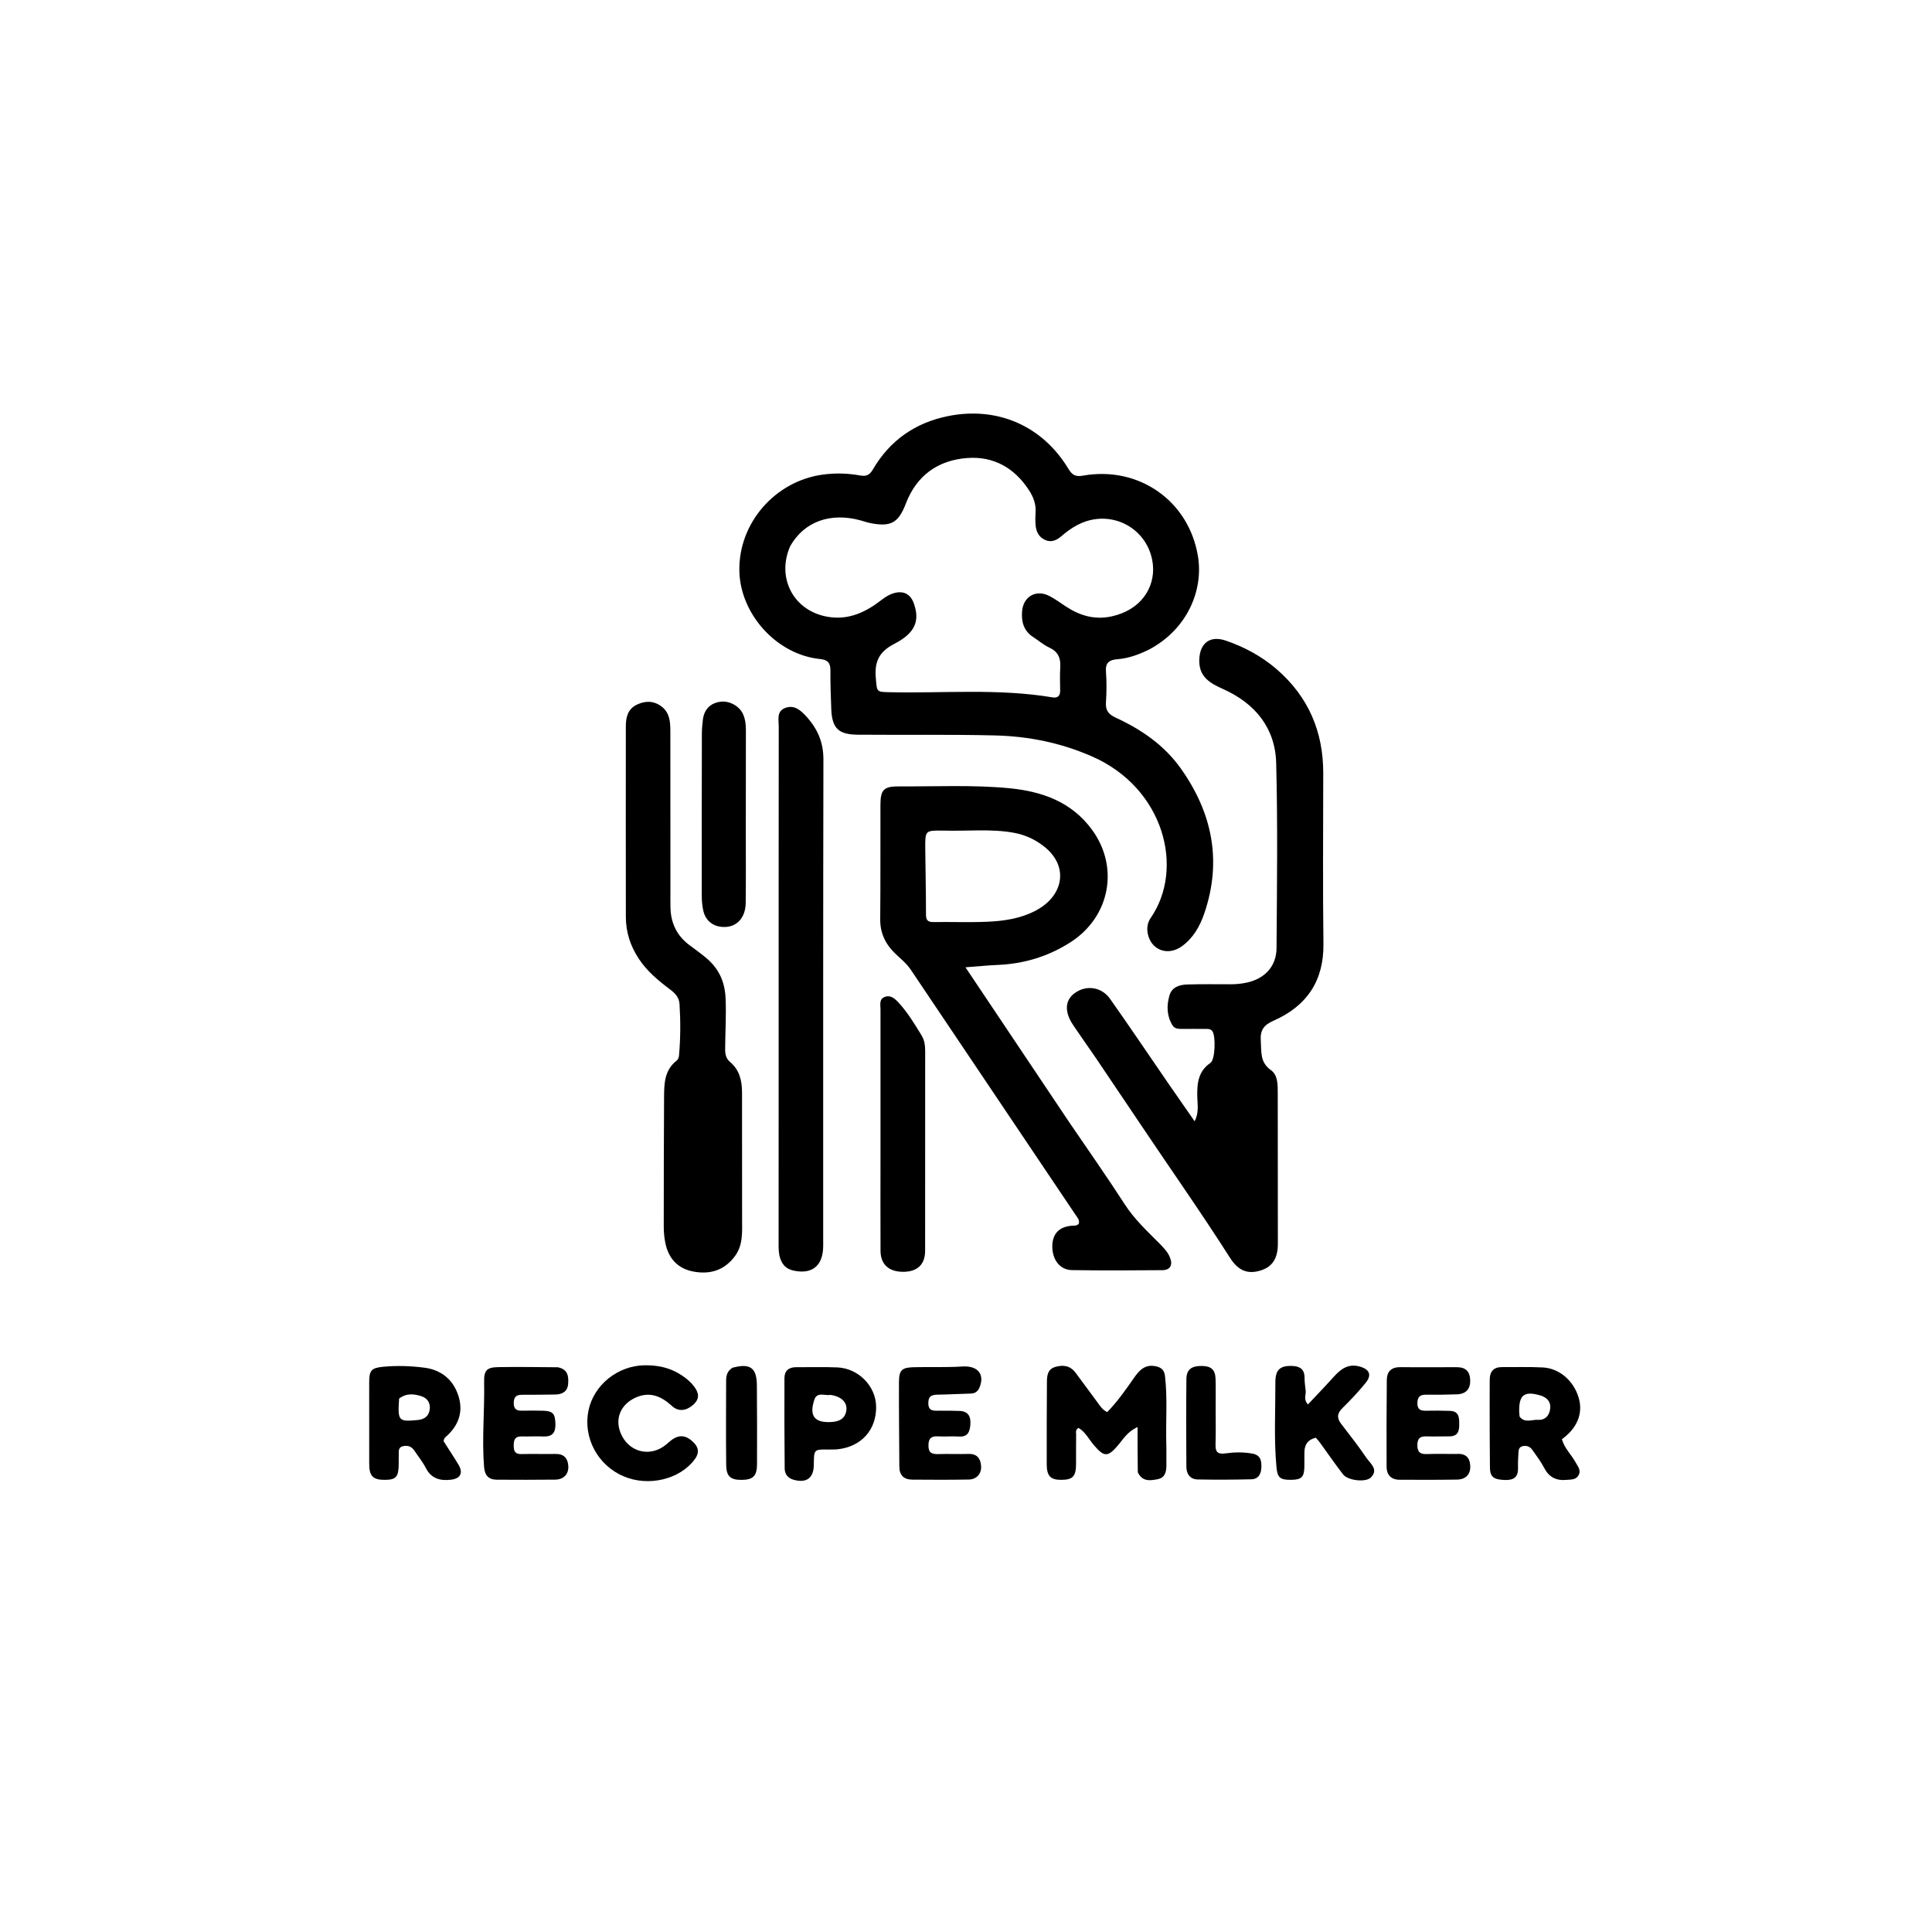
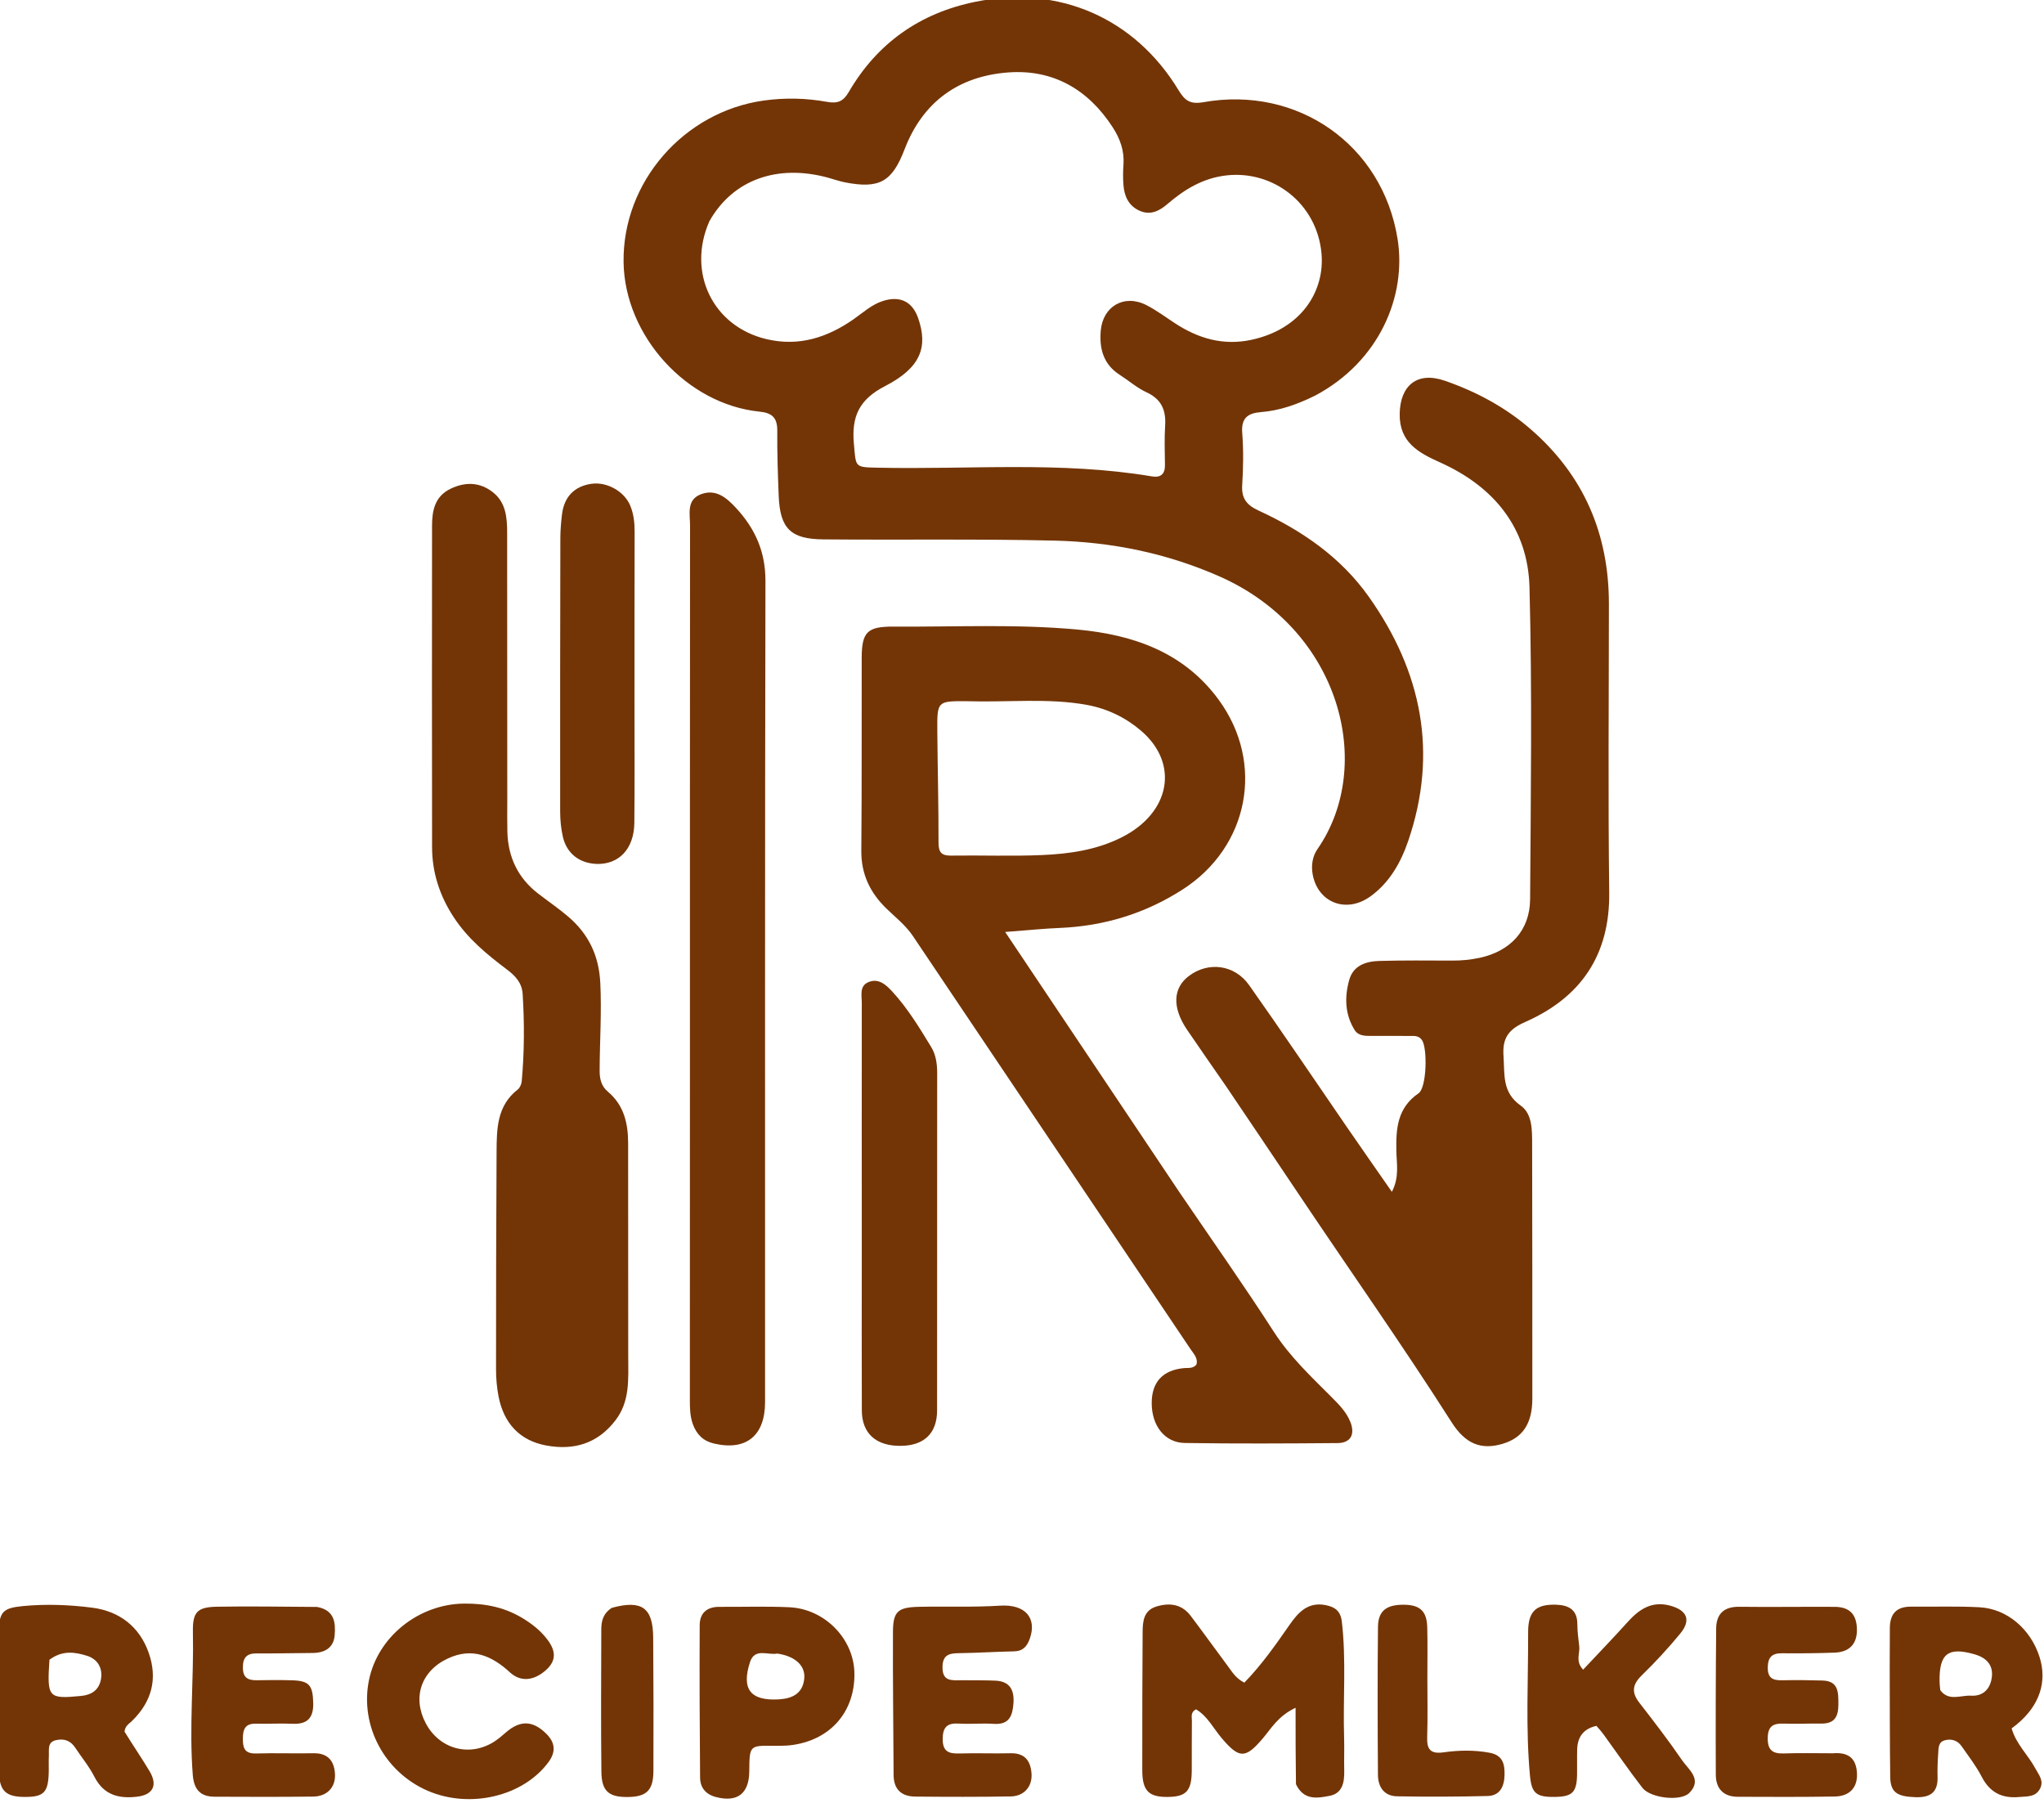
- <svg xmlns="http://www.w3.org/2000/svg" version="1.1" id="Layer_1" x="0px" y="0px" width="100%" viewBox="0 0 1024 1024" enable-background="new 0 0 1024 1024" xml:space="preserve">
-   <path fill="#000000" opacity="1" stroke="none" d=" M609.07,344.249   C603.469,347.017 597.992,348.956 592.096,349.42   C587.989,349.743 585.805,351.243 586.176,355.958   C586.606,361.423 586.509,366.964 586.169,372.442   C585.91,376.609 587.67,378.679 591.296,380.346   C604.957,386.626 617.143,395.001 625.943,407.435   C642.545,430.892 647.763,456.355 638.335,484.031   C636.006,490.869 632.471,497.178 626.421,501.536   C618.897,506.957 610.01,503.547 608.322,494.745   C607.761,491.822 608.239,488.918 609.852,486.59   C627.966,460.433 617.074,417.783 578.946,400.998   C562.413,393.72 545.21,390.214 527.141,389.789   C502.981,389.22 478.825,389.613 454.669,389.408   C444.414,389.321 440.986,386.073 440.584,375.708   C440.32,368.886 440.089,362.056 440.138,355.231   C440.166,351.239 438.549,349.686 434.599,349.29   C411.724,346.996 392.224,325.495 391.867,302.416   C391.477,277.142 410.831,255.052 435.939,251.573   C442.665,250.641 449.24,250.816 455.772,251.991   C459.169,252.602 460.896,251.813 462.598,248.894   C471.58,233.488 485.011,224.079 502.421,220.554   C528.583,215.257 552.449,225.663 566.199,248.352   C568.176,251.615 569.81,252.839 574.008,252.096   C603.576,246.86 630.195,265.421 634.967,295.01   C637.846,312.861 629.349,333.474 609.07,344.249  M418.838,289.449   C411.677,305.612 419.919,322.548 436.766,326.517   C446.94,328.914 455.824,326.012 464.077,320.282   C467.077,318.198 469.765,315.651 473.36,314.514   C478.704,312.822 482.579,314.704 484.396,319.937   C487.529,328.957 485.25,335.46 474.041,341.23   C465.827,345.459 463.425,350.821 464.202,359.389   C464.873,366.798 464.357,366.727 471.616,366.888   C500.369,367.523 529.23,364.806 557.852,369.626   C560.532,370.077 561.943,368.907 561.908,366.064   C561.857,361.9 561.707,357.723 561.963,353.573   C562.263,348.722 560.738,345.34 556.091,343.199   C553.106,341.824 550.549,339.541 547.744,337.751   C542.605,334.472 541.255,329.57 541.733,323.896   C542.386,316.151 549.146,312.28 556.092,315.836   C559.189,317.422 562.022,319.531 564.944,321.45   C572.319,326.294 580.148,328.636 589.078,326.72   C604.633,323.382 612.194,311.534 611.068,299.48   C609.62,283.979 596.007,273.429 581.199,275.096   C573.911,275.916 568.044,279.467 562.647,284.114   C560.139,286.273 557.334,287.699 553.961,286.202   C550.54,284.683 549.154,281.713 548.872,278.199   C548.7,276.048 548.718,273.863 548.872,271.709   C549.184,267.348 547.813,263.567 545.475,259.956   C537.758,248.035 526.707,241.717 512.678,242.758   C497.179,243.91 485.848,251.953 480.121,266.891   C476.197,277.124 472.24,279.37 461.401,277.274   C459.612,276.928 457.879,276.296 456.116,275.813   C440.217,271.465 426.237,276.383 418.838,289.449  z" />
-   <path fill="#000000" opacity="1" stroke="none" d=" M580.984,560.986   C576.801,554.935 572.789,549.202 568.858,543.413   C564.127,536.446 564.379,530.285 569.464,526.483   C575.555,521.928 583.772,522.92 588.369,529.426   C598.75,544.119 608.785,559.056 618.984,573.877   C623.573,580.547 628.219,587.177 633.173,594.306   C635.581,589.703 634.669,585.49 634.588,581.484   C634.443,574.404 634.908,567.91 641.565,563.354   C644.133,561.597 644.411,549.096 642.596,546.591   C641.51,545.092 639.964,545.376 638.512,545.359   C634.513,545.312 630.513,545.326 626.514,545.342   C624.627,545.35 622.596,545.257 621.537,543.58   C618.416,538.641 618.265,533.18 619.788,527.757   C621.077,523.168 625.075,521.922 629.229,521.798   C636.889,521.57 644.559,521.664 652.225,521.684   C655.07,521.692 657.852,521.422 660.647,520.833   C670.281,518.802 676.525,512.289 676.593,502.453   C676.818,469.791 677.257,437.112 676.404,404.47   C675.917,385.842 665.285,372.854 648.342,365.246   C641.549,362.195 635.494,358.938 635.637,349.972   C635.78,341.024 641.179,336.6 649.748,339.556   C659.566,342.942 668.671,347.813 676.603,354.656   C693.412,369.157 701.354,387.64 701.345,409.709   C701.332,439.873 701.063,470.041 701.449,500.201   C701.702,519.947 692.535,533.254 675.065,540.964   C669.702,543.33 667.85,546.091 668.242,551.717   C668.643,557.483 667.732,563.055 673.654,567.23   C677.3,569.8 677.225,574.91 677.234,579.28   C677.285,605.944 677.304,632.609 677.293,659.273   C677.29,667.089 674.275,671.569 667.958,673.446   C661.225,675.447 656.283,673.5 651.931,666.669   C636.353,642.217 619.635,618.53 603.514,594.443   C596.103,583.368 588.634,572.333 580.984,560.986  z" />
-   <path fill="#000000" opacity="1" stroke="none" d=" M566.518,594.522   C576.551,609.286 586.641,623.585 596.116,638.279   C601.168,646.114 607.798,652.317 614.251,658.789   C616.605,661.15 618.99,663.542 620.2,666.729   C621.662,670.582 620.17,673.183 616.115,673.216   C600.12,673.348 584.122,673.432 568.13,673.184   C561.833,673.086 557.788,667.788 557.745,660.756   C557.705,654.064 561.209,650.262 567.969,649.668   C569.267,649.553 570.673,649.861 571.775,648.588   C572.371,646.607 570.959,645.219 569.978,643.759   C540.904,600.485 511.801,557.232 482.727,513.957   C480.459,510.581 477.295,508.122 474.429,505.349   C469.292,500.381 466.466,494.535 466.533,487.161   C466.716,467.002 466.601,446.839 466.65,426.678   C466.67,418.494 468.37,416.742 476.705,416.798   C496.021,416.928 515.369,415.929 534.641,417.744   C552.115,419.39 567.895,424.89 578.789,439.772   C593.371,459.691 588.272,486.029 567.412,499.388   C555.635,506.931 542.76,510.853 528.801,511.432   C523.691,511.644 518.594,512.174 511.716,512.693   C530.318,540.468 548.318,567.345 566.518,594.522  M499.609,440.225   C490.394,440.173 490.332,440.174 490.407,449.659   C490.498,461.307 490.811,472.954 490.789,484.601   C490.784,487.652 491.679,488.753 494.741,488.71   C504.229,488.578 513.733,488.957 523.205,488.548   C531.844,488.175 540.383,486.972 548.335,482.962   C563.591,475.271 566.509,459.848 554.374,449.478   C549.499,445.312 543.766,442.557 537.434,441.395   C525.221,439.154 512.867,440.625 499.609,440.225  z" />
-   <path fill="#000000" opacity="1" stroke="none" d=" M393.328,645.984   C393.341,653.286 393.896,660.103 389.309,666.08   C383.669,673.429 376.204,675.551 367.591,673.97   C359.156,672.422 354.224,666.919 352.597,658.573   C352.06,655.817 351.801,652.962 351.801,650.152   C351.797,627.336 351.843,604.52 351.971,581.705   C352.011,574.513 352.082,567.256 358.604,562.181   C359.299,561.64 359.793,560.484 359.877,559.568   C360.708,550.449 360.732,541.315 360.167,532.177   C359.95,528.672 357.86,526.467 355.236,524.493   C348.971,519.778 342.962,514.841 338.564,508.149   C334.127,501.397 331.728,494.084 331.715,486.066   C331.657,452.424 331.687,418.782 331.702,385.139   C331.704,380.259 332.635,375.794 337.636,373.44   C342.234,371.275 346.745,371.418 350.792,374.582   C354.89,377.787 355.293,382.521 355.298,387.262   C355.327,415.409 355.327,443.555 355.338,471.701   C355.339,474.865 355.285,478.031 355.365,481.194   C355.566,489.145 358.65,495.701 364.995,500.611   C368.155,503.056 371.479,505.305 374.509,507.9   C380.877,513.351 384.132,520.119 384.555,528.757   C385.006,537.938 384.376,547.055 384.345,556.199   C384.336,558.843 384.848,561.106 386.963,562.883   C391.991,567.108 393.285,572.83 393.29,579.036   C393.306,601.186 393.316,623.337 393.328,645.984  z" />
-   <path fill="#000000" opacity="1" stroke="none" d=" M412.706,559   C412.706,500.695 412.691,442.891 412.746,385.086   C412.749,381.432 411.481,376.892 416.322,375.166   C420.962,373.512 424.258,376.373 427.184,379.537   C433.16,385.998 436.447,393.257 436.427,402.448   C436.238,488.405 436.321,574.363 436.309,660.32   C436.307,670.925 430.363,675.691 420.325,673.374   C416.886,672.58 414.829,670.537 413.647,667.331   C412.701,664.764 412.678,662.122 412.68,659.451   C412.697,626.134 412.7,592.817 412.706,559  z" />
-   <path fill="#000000" opacity="1" stroke="none" d=" M466.682,613   C466.675,586.681 466.651,560.862 466.686,535.044   C466.69,532.651 465.855,529.627 468.824,528.425   C471.91,527.176 474.212,529.187 476.184,531.324   C481.07,536.617 484.779,542.761 488.5,548.867   C489.972,551.283 490.365,554.132 490.362,557.038   C490.33,592.351 490.375,627.665 490.337,662.978   C490.33,670.11 486.298,673.962 479.08,674.085   C471.255,674.22 466.735,670.285 466.699,662.972   C466.62,646.482 466.679,629.991 466.682,613  z" />
-   <path fill="#000000" opacity="1" stroke="none" d=" M395.294,441   C395.289,453.824 395.383,466.149 395.244,478.471   C395.152,486.659 390.309,491.647 383.196,491.314   C377.938,491.067 373.993,488.006 372.804,482.841   C372.212,480.273 371.95,477.573 371.947,474.933   C371.912,446.289 371.945,417.644 372.005,389   C372.01,386.511 372.223,384.01 372.525,381.537   C373.197,376.033 376.386,372.756 381.673,371.951   C386.516,371.214 392.027,374.231 393.933,378.741   C395.049,381.384 395.347,384.167 395.338,387.042   C395.283,404.861 395.3,422.681 395.294,441  z" />
-   <path fill="#000000" opacity="1" stroke="none" d=" M603.059,780.341   C602.935,772.355 602.935,764.8 602.935,756.345   C597.362,758.969 595.279,762.884 592.536,766.085   C587.145,772.376 585.219,772.333 579.76,765.928   C577.117,762.827 575.276,758.951 571.652,756.823   C569.857,757.77 570.383,759.259 570.368,760.488   C570.304,765.646 570.352,770.805 570.327,775.964   C570.295,782.485 568.621,784.301 562.67,784.344   C556.816,784.388 554.807,782.418 554.787,776.045   C554.741,761.568 554.814,747.09 554.891,732.613   C554.91,729.203 555.2,725.75 559.231,724.531   C563.376,723.277 567.207,723.782 569.996,727.479   C573.905,732.657 577.685,737.933 581.568,743.131   C582.942,744.971 584.088,747.059 586.834,748.453   C592.179,742.972 596.63,736.656 601.036,730.305   C603.803,726.316 606.895,722.972 612.477,724.129   C615.372,724.729 617.078,725.986 617.467,729.306   C618.886,741.425 617.793,753.571 618.178,765.695   C618.289,769.186 618.127,772.685 618.21,776.178   C618.296,779.781 617.631,783.221 613.641,783.994   C609.83,784.732 605.515,785.532 603.059,780.341  z" />
-   <path fill="#000000" opacity="1" stroke="none" d=" M235.125,763.852   C237.806,768.197 240.54,772.172 243.003,776.307   C245.628,780.713 244.033,783.694 239.021,784.278   C233.267,784.948 228.576,783.733 225.669,778.022   C224.022,774.786 221.64,771.927 219.63,768.871   C218.156,766.632 216.085,765.939 213.58,766.516   C210.812,767.155 211.443,769.482 211.351,771.388   C211.28,772.882 211.34,774.381 211.327,775.878   C211.267,782.83 209.965,784.324 203.958,784.35   C197.712,784.377 195.707,782.394 195.69,775.936   C195.651,761.465 195.645,746.995 195.679,732.524   C195.694,726.244 196.937,725.012 203.104,724.414   C210.428,723.705 217.799,723.98 225.002,724.912   C233.426,726.002 239.807,730.777 242.729,739.115   C245.597,747.297 243.645,754.453 237.454,760.495   C236.528,761.399 235.245,762.055 235.125,763.852  M211.533,741.264   C210.748,753.177 211.137,753.619 221.379,752.639   C224.681,752.323 227.085,750.841 227.701,747.425   C228.356,743.79 226.572,741.028 223.318,740.009   C219.608,738.848 215.605,738.206 211.533,741.264  z" />
-   <path fill="#000000" opacity="1" stroke="none" d=" M789.583,731.681   C789.499,726.686 791.781,724.542 796.313,724.585   C803.455,724.654 810.611,724.398 817.735,724.779   C826.402,725.242 833.779,731.589 836.582,740.325   C839.097,748.166 836.59,755.668 829.487,761.537   C828.976,761.959 828.442,762.353 827.836,762.826   C829.269,767.818 833.005,771.141 835.248,775.324   C836.336,777.352 838.06,779.242 836.749,781.755   C835.346,784.445 832.716,784.136 830.213,784.369   C824.787,784.874 820.988,782.938 818.426,777.98   C816.683,774.605 814.307,771.548 812.12,768.416   C810.843,766.588 808.915,765.988 806.817,766.561   C804.752,767.125 804.884,769.085 804.771,770.693   C804.596,773.175 804.509,775.674 804.571,778.16   C804.692,782.957 802.23,784.563 797.712,784.429   C791.848,784.255 789.767,782.9 789.702,778.01   C789.553,766.866 789.58,755.72 789.549,744.574   C789.537,740.417 789.563,736.259 789.583,731.681  M805.422,750.817   C808.077,754.426 811.863,752.346 815.098,752.542   C818.994,752.779 821.268,750.292 821.646,746.472   C822.022,742.672 819.602,740.546 816.346,739.593   C807.909,737.125 805.08,739.333 805.206,747.979   C805.216,748.644 805.258,749.309 805.422,750.817  z" />
-   <path fill="#000000" opacity="1" stroke="none" d=" M697.423,762.025   C693.331,762.927 691.482,765.545 691.374,769.428   C691.301,772.089 691.397,774.755 691.344,777.417   C691.234,782.853 689.869,784.224 684.571,784.332   C678.435,784.457 677.065,783.174 676.549,777.59   C675.165,762.633 676.024,747.652 675.971,732.683   C675.948,726.013 678.459,723.793 684.715,723.975   C688.71,724.092 691.454,725.524 691.434,730.152   C691.425,732.468 691.781,734.789 692.039,737.1   C692.284,739.307 690.73,741.702 693.244,744.374   C697.92,739.386 702.614,734.537 707.121,729.519   C710.792,725.434 714.787,722.676 720.644,724.282   C725.884,725.72 727.228,728.786 723.804,732.971   C720.018,737.599 715.928,742.015 711.642,746.185   C708.674,749.073 708.401,751.544 710.921,754.783   C715.517,760.691 720.09,766.632 724.318,772.803   C726.361,775.785 730.8,778.837 726.595,783.092   C723.898,785.821 714.394,784.734 711.875,781.49   C707.695,776.107 703.841,770.47 699.837,764.949   C699.155,764.008 698.406,763.115 697.423,762.025  z" />
-   <path fill="#000000" opacity="1" stroke="none" d=" M361.078,728.784   C363.779,730.527 365.908,732.343 367.686,734.608   C370.42,738.089 371.123,741.331 367.35,744.623   C363.656,747.847 359.542,748.311 356.188,745.231   C350.468,739.977 344.313,737.309 336.682,740.854   C328.288,744.754 325.434,753.107 329.734,761.219   C333.996,769.26 343.324,771.867 351.023,767.104   C352.429,766.234 353.698,765.121 354.958,764.038   C359.419,760.204 363.322,760.314 367.529,764.435   C370.318,767.166 370.723,770.03 368.34,773.31   C360.489,784.113 343.702,788.17 330.352,782.413   C316.773,776.557 309.011,761.992 311.875,747.74   C314.623,734.062 327.472,723.77 341.755,723.625   C348.582,723.556 354.983,724.814 361.078,728.784  z" />
-   <path fill="#000000" opacity="1" stroke="none" d=" M771.759,770.638   C776.866,770.207 779.074,772.548 779.263,776.973   C779.452,781.393 776.962,784.135 772.258,784.213   C762.104,784.381 751.946,784.338 741.79,784.297   C737.317,784.279 734.945,781.72 734.925,777.41   C734.855,762.093 734.899,746.775 735.032,731.459   C735.071,726.861 737.476,724.558 742.309,724.62   C752.297,724.748 762.288,724.581 772.278,724.647   C776.996,724.679 779.183,727.041 779.243,731.772   C779.3,736.252 776.925,738.853 772.234,739.028   C766.746,739.232 761.248,739.272 755.755,739.224   C752.628,739.197 751.302,740.384 751.248,743.643   C751.188,747.205 753.011,747.776 755.937,747.707   C760.096,747.607 764.262,747.669 768.421,747.787   C773.476,747.929 773.411,751.471 773.423,755.208   C773.436,758.981 772.332,761.348 768.107,761.301   C764.112,761.256 760.111,761.453 756.121,761.316   C752.842,761.203 751.274,762.221 751.232,765.833   C751.186,769.634 752.741,770.814 756.305,770.684   C761.293,770.501 766.293,770.633 771.759,770.638  z" />
-   <path fill="#000000" opacity="1" stroke="none" d=" M295.591,724.675   C301.124,725.692 301.425,729.658 301.121,733.547   C300.807,737.566 297.966,739.111 294.138,739.133   C288.308,739.166 282.476,739.31 276.646,739.263   C273.421,739.237 272.257,740.652 272.295,743.826   C272.334,747.063 274.046,747.748 276.763,747.697   C280.427,747.629 284.096,747.607 287.759,747.71   C293.129,747.861 294.24,749.283 294.387,754.757   C294.513,759.393 292.689,761.578 287.92,761.361   C284.097,761.187 280.255,761.442 276.427,761.336   C272.994,761.241 272.291,763.093 272.283,766.07   C272.274,769.051 272.9,770.799 276.413,770.693   C282.406,770.511 288.41,770.747 294.405,770.626   C298.8,770.538 300.897,772.812 301.209,776.88   C301.541,781.214 298.829,784.18 294.338,784.233   C284.01,784.356 273.678,784.328 263.349,784.272   C258.931,784.248 256.916,781.987 256.558,777.45   C255.376,762.462 256.901,747.493 256.597,732.513   C256.47,726.248 257.986,724.716 264.163,724.603   C274.483,724.414 284.811,724.619 295.591,724.675  z" />
-   <path fill="#000000" opacity="1" stroke="none" d=" M498.209,747.696   C502.006,747.73 505.34,747.672 508.665,747.823   C513.156,748.026 514.62,750.743 514.325,754.901   C514.047,758.803 513.035,761.725 508.161,761.393   C504.514,761.144 500.826,761.526 497.176,761.303   C493.555,761.083 492.125,762.367 492.096,766.115   C492.065,770.125 494.024,770.801 497.388,770.694   C502.712,770.524 508.048,770.763 513.373,770.62   C517.888,770.499 519.71,773.015 519.996,777.007   C520.288,781.072 517.654,784.117 513.467,784.187   C503.478,784.355 493.483,784.323 483.492,784.236   C479.147,784.198 476.691,781.981 476.67,777.423   C476.601,762.437 476.403,747.45 476.472,732.465   C476.501,726.02 478.082,724.782 484.629,724.639   C493.115,724.454 501.599,724.811 510.095,724.272   C518.043,723.767 521.716,728.138 519.469,734.587   C518.617,737.032 517.315,738.561 514.503,738.62   C508.848,738.737 503.197,739.105 497.542,739.184   C494.413,739.228 492.045,739.46 492.031,743.626   C492.017,748.112 494.857,747.735 498.209,747.696  z" />
-   <path fill="#000000" opacity="1" stroke="none" d=" M439.057,768.292   C431.415,768.172 431.415,768.172 431.348,776.271   C431.289,783.354 427.556,786.154 420.794,784.354   C417.561,783.494 415.924,781.347 415.896,778.256   C415.755,762.288 415.692,746.318 415.775,730.349   C415.795,726.631 418.027,724.626 421.901,724.649   C429.221,724.694 436.552,724.436 443.858,724.76   C455.001,725.253 464.143,734.637 464.363,745.362   C464.617,757.763 456.592,766.765 444.006,768.145   C442.523,768.308 441.015,768.25 439.057,768.292  M440.146,739.312   C437.194,739.916 433.07,737.452 431.592,741.949   C428.783,750.496 431.723,754.201 440.571,753.704   C444.754,753.469 448.079,751.969 448.608,747.298   C449.066,743.26 445.976,740.181 440.146,739.312  z" />
-   <path fill="#000000" opacity="1" stroke="none" d=" M644.328,747   C644.323,753.5 644.461,759.504 644.262,765.496   C644.133,769.358 645.209,770.934 649.44,770.335   C654.194,769.661 659.031,769.563 663.863,770.462   C668.033,771.237 668.645,774.046 668.565,777.453   C668.481,780.996 667.176,783.953 663.242,784.052   C653.75,784.289 644.248,784.32 634.755,784.141   C630.725,784.066 628.828,781.156 628.802,777.418   C628.694,761.921 628.649,746.422 628.817,730.926   C628.872,725.828 631.552,723.889 637.165,723.987   C642.031,724.071 644.144,726.034 644.281,731.003   C644.424,736.166 644.323,741.335 644.328,747  z" />
-   <path fill="#000000" opacity="1" stroke="none" d=" M388.209,724.94   C397.631,722.394 401.09,724.931 401.165,734.285   C401.277,748.237 401.286,762.191 401.238,776.144   C401.217,782.259 399.111,784.301 393.23,784.367   C387.235,784.434 384.97,782.572 384.9,776.466   C384.728,761.519 384.824,746.568 384.865,731.619   C384.872,729.059 385.489,726.659 388.209,724.94  z" />
+ <svg xmlns="http://www.w3.org/2000/svg" width="642" height="566" viewBox="0 0 642 566" fill="none">
+   <defs />
+   <path id="Vector" d="M413.07 124.24C407.46 127.01 401.99 128.95 396.09 129.42C391.98 129.74 389.8 131.24 390.17 135.95C390.6 141.42 390.5 146.96 390.16 152.44C389.9 156.6 391.67 158.67 395.29 160.34C408.95 166.62 421.14 175 429.94 187.43C446.54 210.89 451.76 236.35 442.33 264.03C440 270.86 436.47 277.17 430.42 281.53C422.89 286.95 414.01 283.54 412.32 274.74C411.76 271.82 412.23 268.91 413.85 266.59C431.96 240.43 421.07 197.78 382.94 180.99C366.41 173.72 349.21 170.21 331.14 169.78C306.98 169.22 282.82 169.61 258.66 169.4C248.41 169.32 244.98 166.07 244.58 155.7C244.31 148.88 244.08 142.05 244.13 135.23C244.16 131.23 242.54 129.68 238.59 129.28C215.72 126.99 196.22 105.49 195.86 82.41C195.47 57.14 214.83 35.05 239.93 31.57C246.66 30.64 253.23 30.81 259.77 31.99C263.16 32.6 264.89 31.81 266.59 28.89C275.57 13.48 289.01 4.07 306.42 0.55C332.58 -4.75 356.44 5.66 370.19 28.35C372.17 31.61 373.81 32.83 378 32.09C407.57 26.86 434.19 45.42 438.96 75.01C441.84 92.86 433.34 113.47 413.07 124.24ZM222.83 69.44C215.67 85.61 223.91 102.54 240.76 106.51C250.93 108.91 259.82 106.01 268.07 100.28C271.07 98.19 273.76 95.65 277.35 94.51C282.7 92.82 286.57 94.7 288.39 99.93C291.52 108.95 289.24 115.46 278.04 121.23C269.82 125.45 267.42 130.82 268.2 139.38C268.87 146.79 268.35 146.72 275.61 146.88C304.36 147.52 333.22 144.8 361.85 149.62C364.53 150.07 365.94 148.9 365.9 146.06C365.85 141.89 365.7 137.72 365.96 133.57C366.26 128.72 364.73 125.34 360.09 123.19C357.1 121.82 354.54 119.54 351.74 117.75C346.6 114.47 345.25 109.57 345.73 103.89C346.38 96.15 353.14 92.27 360.09 95.83C363.18 97.42 366.02 99.53 368.94 101.45C376.31 106.29 384.14 108.63 393.07 106.72C408.63 103.38 416.19 91.53 415.06 79.48C413.61 63.97 400 53.42 385.19 55.09C377.91 55.91 372.04 59.46 366.64 64.11C364.13 66.27 361.33 67.69 357.96 66.2C354.54 64.68 353.15 61.71 352.87 58.19C352.7 56.04 352.71 53.86 352.87 51.7C353.18 47.34 351.81 43.56 349.47 39.95C341.75 28.03 330.7 21.71 316.67 22.75C301.17 23.9 289.84 31.95 284.12 46.89C280.19 57.12 276.23 59.37 265.4 57.27C263.61 56.92 261.87 56.29 260.11 55.81C244.21 51.46 230.23 56.38 222.83 69.44Z" fill="#733506" fill-opacity="1" fill-rule="nonzero" />
+   <path id="Vector" d="M384.98 340.98C380.8 334.93 376.78 329.2 372.85 323.41C368.12 316.44 368.37 310.28 373.46 306.48C379.55 301.92 387.77 302.91 392.36 309.42C402.75 324.11 412.78 339.05 422.98 353.87C427.57 360.54 432.21 367.17 437.17 374.3C439.58 369.7 438.66 365.49 438.58 361.48C438.44 354.4 438.9 347.91 445.56 343.35C448.13 341.59 448.41 329.09 446.59 326.59C445.51 325.09 443.96 325.37 442.51 325.35C438.51 325.31 434.51 325.32 430.51 325.34C428.62 325.35 426.59 325.25 425.53 323.57C422.41 318.64 422.26 313.17 423.78 307.75C425.07 303.16 429.07 301.92 433.22 301.79C440.88 301.57 448.55 301.66 456.22 301.68C459.07 301.69 461.85 301.42 464.64 300.83C474.28 298.8 480.52 292.28 480.59 282.45C480.81 249.79 481.25 217.11 480.4 184.47C479.91 165.84 469.28 152.85 452.34 145.24C445.54 142.19 439.49 138.93 439.63 129.97C439.77 121.02 445.17 116.6 453.74 119.55C463.56 122.94 472.67 127.81 480.6 134.65C497.41 149.15 505.35 167.64 505.34 189.7C505.33 219.87 505.06 250.04 505.44 280.2C505.7 299.94 496.53 313.25 479.06 320.96C473.7 323.32 471.85 326.09 472.24 331.71C472.64 337.48 471.73 343.05 477.65 347.23C481.3 349.8 481.22 354.91 481.23 359.28C481.28 385.94 481.3 412.6 481.29 439.27C481.28 447.08 478.27 451.56 471.95 453.44C465.22 455.44 460.28 453.5 455.93 446.66C440.35 422.21 423.63 398.53 407.51 374.44C400.1 363.36 392.63 352.33 384.98 340.98Z" fill="#733506" fill-opacity="1" fill-rule="nonzero" />
+   <path id="Vector" d="M370.51 374.52C380.55 389.28 390.64 403.58 400.11 418.27C405.16 426.11 411.79 432.31 418.25 438.79C420.6 441.15 422.98 443.54 424.19 446.72C425.66 450.58 424.16 453.18 420.11 453.21C404.12 453.34 388.12 453.43 372.13 453.18C365.83 453.08 361.78 447.78 361.74 440.75C361.7 434.06 365.2 430.26 371.96 429.66C373.26 429.55 374.67 429.86 375.77 428.58C376.37 426.6 374.95 425.21 373.97 423.76C344.9 380.48 315.8 337.23 286.72 293.95C284.45 290.58 281.29 288.12 278.42 285.34C273.29 280.38 270.46 274.53 270.53 267.16C270.71 247 270.6 226.83 270.65 206.67C270.67 198.49 272.37 196.74 280.7 196.79C300.02 196.92 319.36 195.92 338.64 197.74C356.11 199.39 371.89 204.89 382.78 219.77C397.37 239.69 392.27 266.02 371.41 279.38C359.63 286.93 346.76 290.85 332.8 291.43C327.69 291.64 322.59 292.17 315.71 292.69C334.31 320.46 352.31 347.34 370.51 374.52ZM303.6 220.22C294.39 220.17 294.33 220.17 294.4 229.65C294.49 241.3 294.81 252.95 294.78 264.6C294.78 267.65 295.67 268.75 298.74 268.71C308.22 268.57 317.73 268.95 327.2 268.54C335.84 268.17 344.38 266.97 352.33 262.96C367.59 255.27 370.5 239.84 358.37 229.47C353.49 225.31 347.76 222.55 341.43 221.39C329.22 219.15 316.86 220.62 303.6 220.22Z" fill="#733506" fill-opacity="1" fill-rule="nonzero" />
+   <path id="Vector" d="M197.32 425.98C197.34 433.28 197.89 440.1 193.3 446.08C187.66 453.42 180.2 455.55 171.59 453.97C163.15 452.42 158.22 446.91 156.59 438.57C156.06 435.81 155.8 432.96 155.8 430.15C155.79 407.33 155.84 384.52 155.97 361.7C156.01 354.51 156.08 347.25 162.6 342.18C163.3 341.64 163.79 340.48 163.87 339.56C164.7 330.44 164.73 321.31 164.16 312.17C163.95 308.67 161.85 306.46 159.23 304.49C152.97 299.77 146.96 294.84 142.56 288.14C138.12 281.39 135.72 274.08 135.71 266.06C135.65 232.42 135.68 198.78 135.7 165.13C135.7 160.25 136.63 155.79 141.63 153.44C146.23 151.27 150.74 151.41 154.79 154.58C158.89 157.78 159.29 162.52 159.29 167.26C159.32 195.4 159.32 223.55 159.33 251.7C159.33 254.86 159.28 258.03 159.36 261.19C159.56 269.14 162.64 275.7 168.99 280.61C172.15 283.05 175.47 285.3 178.5 287.9C184.87 293.35 188.13 300.11 188.55 308.75C189 317.93 188.37 327.05 188.34 336.19C188.33 338.84 188.84 341.1 190.96 342.88C195.99 347.1 197.28 352.83 197.29 359.03C197.3 381.18 197.31 403.33 197.32 425.98Z" fill="#733506" fill-opacity="1" fill-rule="nonzero" />
+   <path id="Vector" d="M216.7 339C216.7 280.69 216.69 222.89 216.74 165.08C216.75 161.43 215.48 156.89 220.32 155.16C224.96 153.51 228.25 156.37 231.18 159.53C237.16 165.99 240.44 173.25 240.42 182.44C240.23 268.4 240.32 354.36 240.3 440.32C240.3 450.92 234.36 455.69 224.32 453.37C220.88 452.58 218.83 450.53 217.64 447.33C216.7 444.76 216.67 442.12 216.68 439.45C216.69 406.13 216.7 372.81 216.7 339Z" fill="#733506" fill-opacity="1" fill-rule="nonzero" />
+   <path id="Vector" d="M270.68 393C270.67 366.68 270.65 340.86 270.68 315.04C270.69 312.65 269.85 309.62 272.82 308.42C275.91 307.17 278.21 309.18 280.18 311.32C285.07 316.61 288.78 322.76 292.5 328.86C293.97 331.28 294.36 334.13 294.36 337.03C294.32 372.35 294.37 407.66 294.33 442.97C294.32 450.11 290.29 453.96 283.07 454.08C275.25 454.21 270.73 450.28 270.69 442.97C270.62 426.48 270.68 409.99 270.68 393Z" fill="#733506" fill-opacity="1" fill-rule="nonzero" />
+   <path id="Vector" d="M199.29 221C199.28 233.82 199.38 246.14 199.24 258.47C199.15 266.65 194.3 271.64 187.19 271.31C181.93 271.06 177.99 268 176.8 262.84C176.21 260.27 175.95 257.57 175.94 254.93C175.91 226.28 175.94 197.64 176 169C176.01 166.51 176.22 164.01 176.52 161.53C177.19 156.03 180.38 152.75 185.67 151.95C190.51 151.21 196.02 154.23 197.93 158.74C199.04 161.38 199.34 164.16 199.33 167.04C199.28 184.86 199.3 202.68 199.29 221Z" fill="#733506" fill-opacity="1" fill-rule="nonzero" />
+   <path id="Vector" d="M407.05 560.34C406.93 552.35 406.93 544.8 406.93 536.34C401.36 538.96 399.27 542.88 396.53 546.08C391.14 552.37 389.21 552.33 383.76 545.92C381.11 542.82 379.27 538.95 375.65 536.82C373.85 537.77 374.38 539.25 374.36 540.48C374.3 545.64 374.35 550.8 374.32 555.96C374.29 562.48 372.62 564.3 366.67 564.34C360.81 564.38 358.8 562.41 358.78 556.04C358.74 541.56 358.81 527.09 358.89 512.61C358.9 509.2 359.2 505.75 363.23 504.53C367.37 503.27 371.2 503.78 373.99 507.47C377.9 512.65 381.68 517.93 385.56 523.13C386.94 524.97 388.08 527.05 390.83 528.45C396.17 522.97 400.62 516.65 405.03 510.3C407.8 506.31 410.89 502.97 416.47 504.12C419.37 504.72 421.07 505.98 421.46 509.3C422.88 521.42 421.79 533.57 422.17 545.69C422.28 549.18 422.12 552.68 422.21 556.17C422.29 559.78 421.63 563.22 417.64 563.99C413.82 564.73 409.51 565.53 407.05 560.34Z" fill="#733506" fill-opacity="1" fill-rule="nonzero" />
+   <path id="Vector" d="M39.12 543.85C41.8 548.19 44.53 552.17 47 556.3C49.62 560.71 48.03 563.69 43.02 564.27C37.26 564.94 32.57 563.73 29.66 558.02C28.02 554.78 25.63 551.92 23.62 548.87C22.15 546.63 20.08 545.93 17.58 546.51C14.81 547.15 15.44 549.48 15.35 551.38C15.27 552.88 15.33 554.38 15.32 555.87C15.26 562.83 13.96 564.32 7.95 564.34C1.71 564.37 -0.3 562.39 -0.32 555.93C-0.35 541.46 -0.36 526.99 -0.33 512.52C-0.31 506.24 0.93 505.01 7.1 504.41C14.42 503.7 21.79 503.98 29 504.91C37.42 506 43.8 510.77 46.72 519.11C49.59 527.29 47.64 534.45 41.45 540.49C40.52 541.39 39.24 542.05 39.12 543.85ZM15.53 521.26C14.74 533.17 15.13 533.61 25.37 532.63C28.68 532.32 31.08 530.84 31.7 527.42C32.35 523.78 30.57 521.02 27.31 520.01C23.6 518.84 19.6 518.2 15.53 521.26Z" fill="#733506" fill-opacity="1" fill-rule="nonzero" />
+   <path id="Vector" d="M593.58 511.68C593.49 506.68 595.78 504.54 600.31 504.58C607.45 504.65 614.61 504.39 621.73 504.77C630.4 505.24 637.77 511.59 640.58 520.32C643.09 528.16 640.59 535.66 633.48 541.53C632.97 541.95 632.44 542.35 631.83 542.82C633.27 547.81 637 551.14 639.24 555.32C640.33 557.35 642.06 559.24 640.75 561.75C639.34 564.44 636.71 564.13 634.21 564.36C628.78 564.87 624.98 562.93 622.42 557.98C620.68 554.6 618.3 551.54 616.12 548.41C614.84 546.58 612.91 545.98 610.81 546.56C608.75 547.12 608.88 549.08 608.77 550.69C608.59 553.17 608.5 555.67 608.57 558.15C608.69 562.95 606.23 564.56 601.71 564.42C595.84 564.25 593.76 562.9 593.7 558.01C593.55 546.86 593.58 535.71 593.54 524.57C593.53 520.41 593.56 516.25 593.58 511.68ZM609.42 530.81C612.07 534.42 615.86 532.34 619.09 532.54C622.99 532.77 625.26 530.29 625.64 526.47C626.02 522.67 623.6 520.54 620.34 519.59C611.9 517.12 609.08 519.33 609.2 527.97C609.21 528.64 609.25 529.3 609.42 530.81Z" fill="#733506" fill-opacity="1" fill-rule="nonzero" />
+   <path id="Vector" d="M501.42 542.02C497.33 542.92 495.48 545.54 495.37 549.42C495.3 552.08 495.39 554.75 495.34 557.41C495.23 562.85 493.86 564.22 488.57 564.33C482.43 564.45 481.06 563.17 480.54 557.59C479.16 542.63 480.02 527.65 479.97 512.68C479.94 506.01 482.46 503.79 488.71 503.97C492.71 504.09 495.45 505.52 495.43 510.15C495.42 512.46 495.78 514.78 496.03 517.09C496.28 519.3 494.73 521.7 497.24 524.37C501.92 519.38 506.61 514.53 511.12 509.52C514.79 505.43 518.78 502.67 524.64 504.28C529.88 505.72 531.22 508.78 527.8 512.97C524.01 517.59 519.92 522.01 515.64 526.18C512.67 529.07 512.4 531.54 514.92 534.78C519.51 540.69 524.09 546.63 528.31 552.8C530.36 555.78 534.8 558.83 530.59 563.09C527.89 565.82 518.39 564.73 515.87 561.49C511.69 556.1 507.84 550.46 503.83 544.94C503.15 544 502.4 543.11 501.42 542.02Z" fill="#733506" fill-opacity="1" fill-rule="nonzero" />
+   <path id="Vector" d="M165.07 508.78C167.77 510.52 169.9 512.34 171.68 514.6C174.42 518.08 175.12 521.33 171.35 524.62C167.65 527.84 163.54 528.31 160.18 525.23C154.46 519.97 148.31 517.3 140.68 520.85C132.28 524.75 129.43 533.1 133.73 541.21C137.99 549.26 147.32 551.86 155.02 547.1C156.42 546.23 157.69 545.12 158.95 544.03C163.42 540.2 167.32 540.31 171.52 544.43C174.31 547.16 174.72 550.03 172.34 553.31C164.48 564.11 147.7 568.17 134.35 562.41C120.77 556.55 113.01 541.99 115.87 527.74C118.62 514.06 131.47 503.77 145.75 503.62C152.58 503.55 158.98 504.81 165.07 508.78Z" fill="#733506" fill-opacity="1" fill-rule="nonzero" />
+   <path id="Vector" d="M575.75 550.63C580.86 550.2 583.07 552.54 583.26 556.97C583.45 561.39 580.96 564.13 576.25 564.21C566.1 564.38 555.94 564.33 545.78 564.29C541.31 564.27 538.94 561.71 538.92 557.4C538.85 542.09 538.89 526.77 539.03 511.45C539.07 506.86 541.47 504.55 546.3 504.62C556.29 504.74 566.28 504.58 576.27 504.64C580.99 504.67 583.18 507.04 583.24 511.77C583.3 516.25 580.92 518.85 576.23 519.02C570.74 519.23 565.24 519.27 559.75 519.22C556.62 519.19 555.3 520.38 555.24 523.64C555.18 527.2 557.01 527.77 559.93 527.7C564.09 527.6 568.26 527.66 572.42 527.78C577.47 527.92 577.41 531.47 577.42 535.2C577.43 538.98 576.33 541.34 572.1 541.3C568.11 541.25 564.11 541.45 560.12 541.31C556.84 541.2 555.27 542.22 555.23 545.83C555.18 549.63 556.74 550.81 560.3 550.68C565.29 550.5 570.29 550.63 575.75 550.63Z" fill="#733506" fill-opacity="1" fill-rule="nonzero" />
+   <path id="Vector" d="M99.59 504.67C105.12 505.69 105.42 509.65 105.12 513.54C104.8 517.56 101.96 519.11 98.13 519.13C92.3 519.16 86.47 519.31 80.64 519.26C77.42 519.23 76.25 520.65 76.29 523.82C76.33 527.06 78.04 527.74 80.76 527.69C84.42 527.62 88.09 527.6 91.75 527.71C97.12 527.86 98.24 529.28 98.38 534.75C98.51 539.39 96.68 541.57 91.92 541.36C88.09 541.18 84.25 541.44 80.42 541.33C76.99 541.24 76.29 543.09 76.28 546.07C76.27 549.05 76.9 550.79 80.41 550.69C86.4 550.51 92.41 550.74 98.4 550.62C102.8 550.53 104.89 552.81 105.2 556.88C105.54 561.21 102.83 564.18 98.33 564.23C88 564.35 77.67 564.32 67.34 564.27C62.93 564.24 60.91 561.98 60.55 557.45C59.37 542.46 60.9 527.49 60.59 512.51C60.47 506.24 61.98 504.71 68.16 504.6C78.48 504.41 88.81 504.61 99.59 504.67Z" fill="#733506" fill-opacity="1" fill-rule="nonzero" />
+   <path id="Vector" d="M302.2 527.69C306 527.73 309.34 527.67 312.66 527.82C317.15 528.02 318.62 530.74 318.32 534.9C318.04 538.8 317.03 541.72 312.16 541.39C308.51 541.14 304.82 541.52 301.17 541.3C297.55 541.08 296.12 542.36 296.09 546.11C296.06 550.12 298.02 550.8 301.38 550.69C306.71 550.52 312.04 550.76 317.37 550.62C321.88 550.5 323.71 553.01 323.99 557C324.28 561.07 321.65 564.11 317.46 564.18C307.47 564.35 297.48 564.32 287.49 564.23C283.14 564.19 280.69 561.98 280.67 557.42C280.6 542.43 280.4 527.45 280.47 512.46C280.5 506.02 282.08 504.78 288.62 504.63C297.11 504.45 305.6 504.81 314.09 504.27C322.04 503.76 325.71 508.13 323.47 514.58C322.61 517.03 321.31 518.56 318.5 518.62C312.84 518.73 307.19 519.1 301.54 519.18C298.41 519.22 296.04 519.46 296.03 523.62C296.01 528.11 298.85 527.73 302.2 527.69Z" fill="#733506" fill-opacity="1" fill-rule="nonzero" />
+   <path id="Vector" d="M243.05 548.29C235.41 548.17 235.41 548.17 235.34 556.27C235.29 563.35 231.55 566.15 224.79 564.35C221.56 563.49 219.92 561.34 219.89 558.25C219.75 542.28 219.69 526.31 219.77 510.34C219.79 506.63 222.02 504.62 225.9 504.64C233.22 504.69 240.55 504.43 247.85 504.76C259 505.25 268.14 514.63 268.36 525.36C268.61 537.76 260.59 546.76 248 548.14C246.52 548.3 245.01 548.25 243.05 548.29ZM244.14 519.31C241.19 519.91 237.07 517.45 235.59 521.94C232.78 530.49 235.72 534.2 244.57 533.7C248.75 533.46 252.07 531.96 252.6 527.29C253.06 523.26 249.97 520.18 244.14 519.31Z" fill="#733506" fill-opacity="1" fill-rule="nonzero" />
+   <path id="Vector" d="M448.32 527C448.32 533.5 448.46 539.5 448.26 545.49C448.13 549.35 449.21 550.93 453.44 550.33C458.19 549.66 463.03 549.56 467.86 550.46C472.03 551.23 472.64 554.04 472.56 557.45C472.48 560.99 471.17 563.95 467.24 564.05C457.75 564.28 448.24 564.32 438.75 564.14C434.72 564.06 432.82 561.15 432.8 557.41C432.69 541.92 432.64 526.42 432.81 510.92C432.87 505.82 435.55 503.88 441.16 503.98C446.03 504.07 448.14 506.03 448.28 511C448.42 516.16 448.32 521.33 448.32 527Z" fill="#733506" fill-opacity="1" fill-rule="nonzero" />
+   <path id="Vector" d="M192.2 504.94C201.63 502.39 205.09 504.93 205.16 514.28C205.27 528.23 205.28 542.19 205.23 556.14C205.21 562.25 203.11 564.3 197.22 564.36C191.23 564.43 188.97 562.57 188.89 556.46C188.72 541.51 188.82 526.56 188.86 511.61C188.87 509.05 189.48 506.65 192.2 504.94Z" fill="#733506" fill-opacity="1" fill-rule="nonzero" />
</svg>
